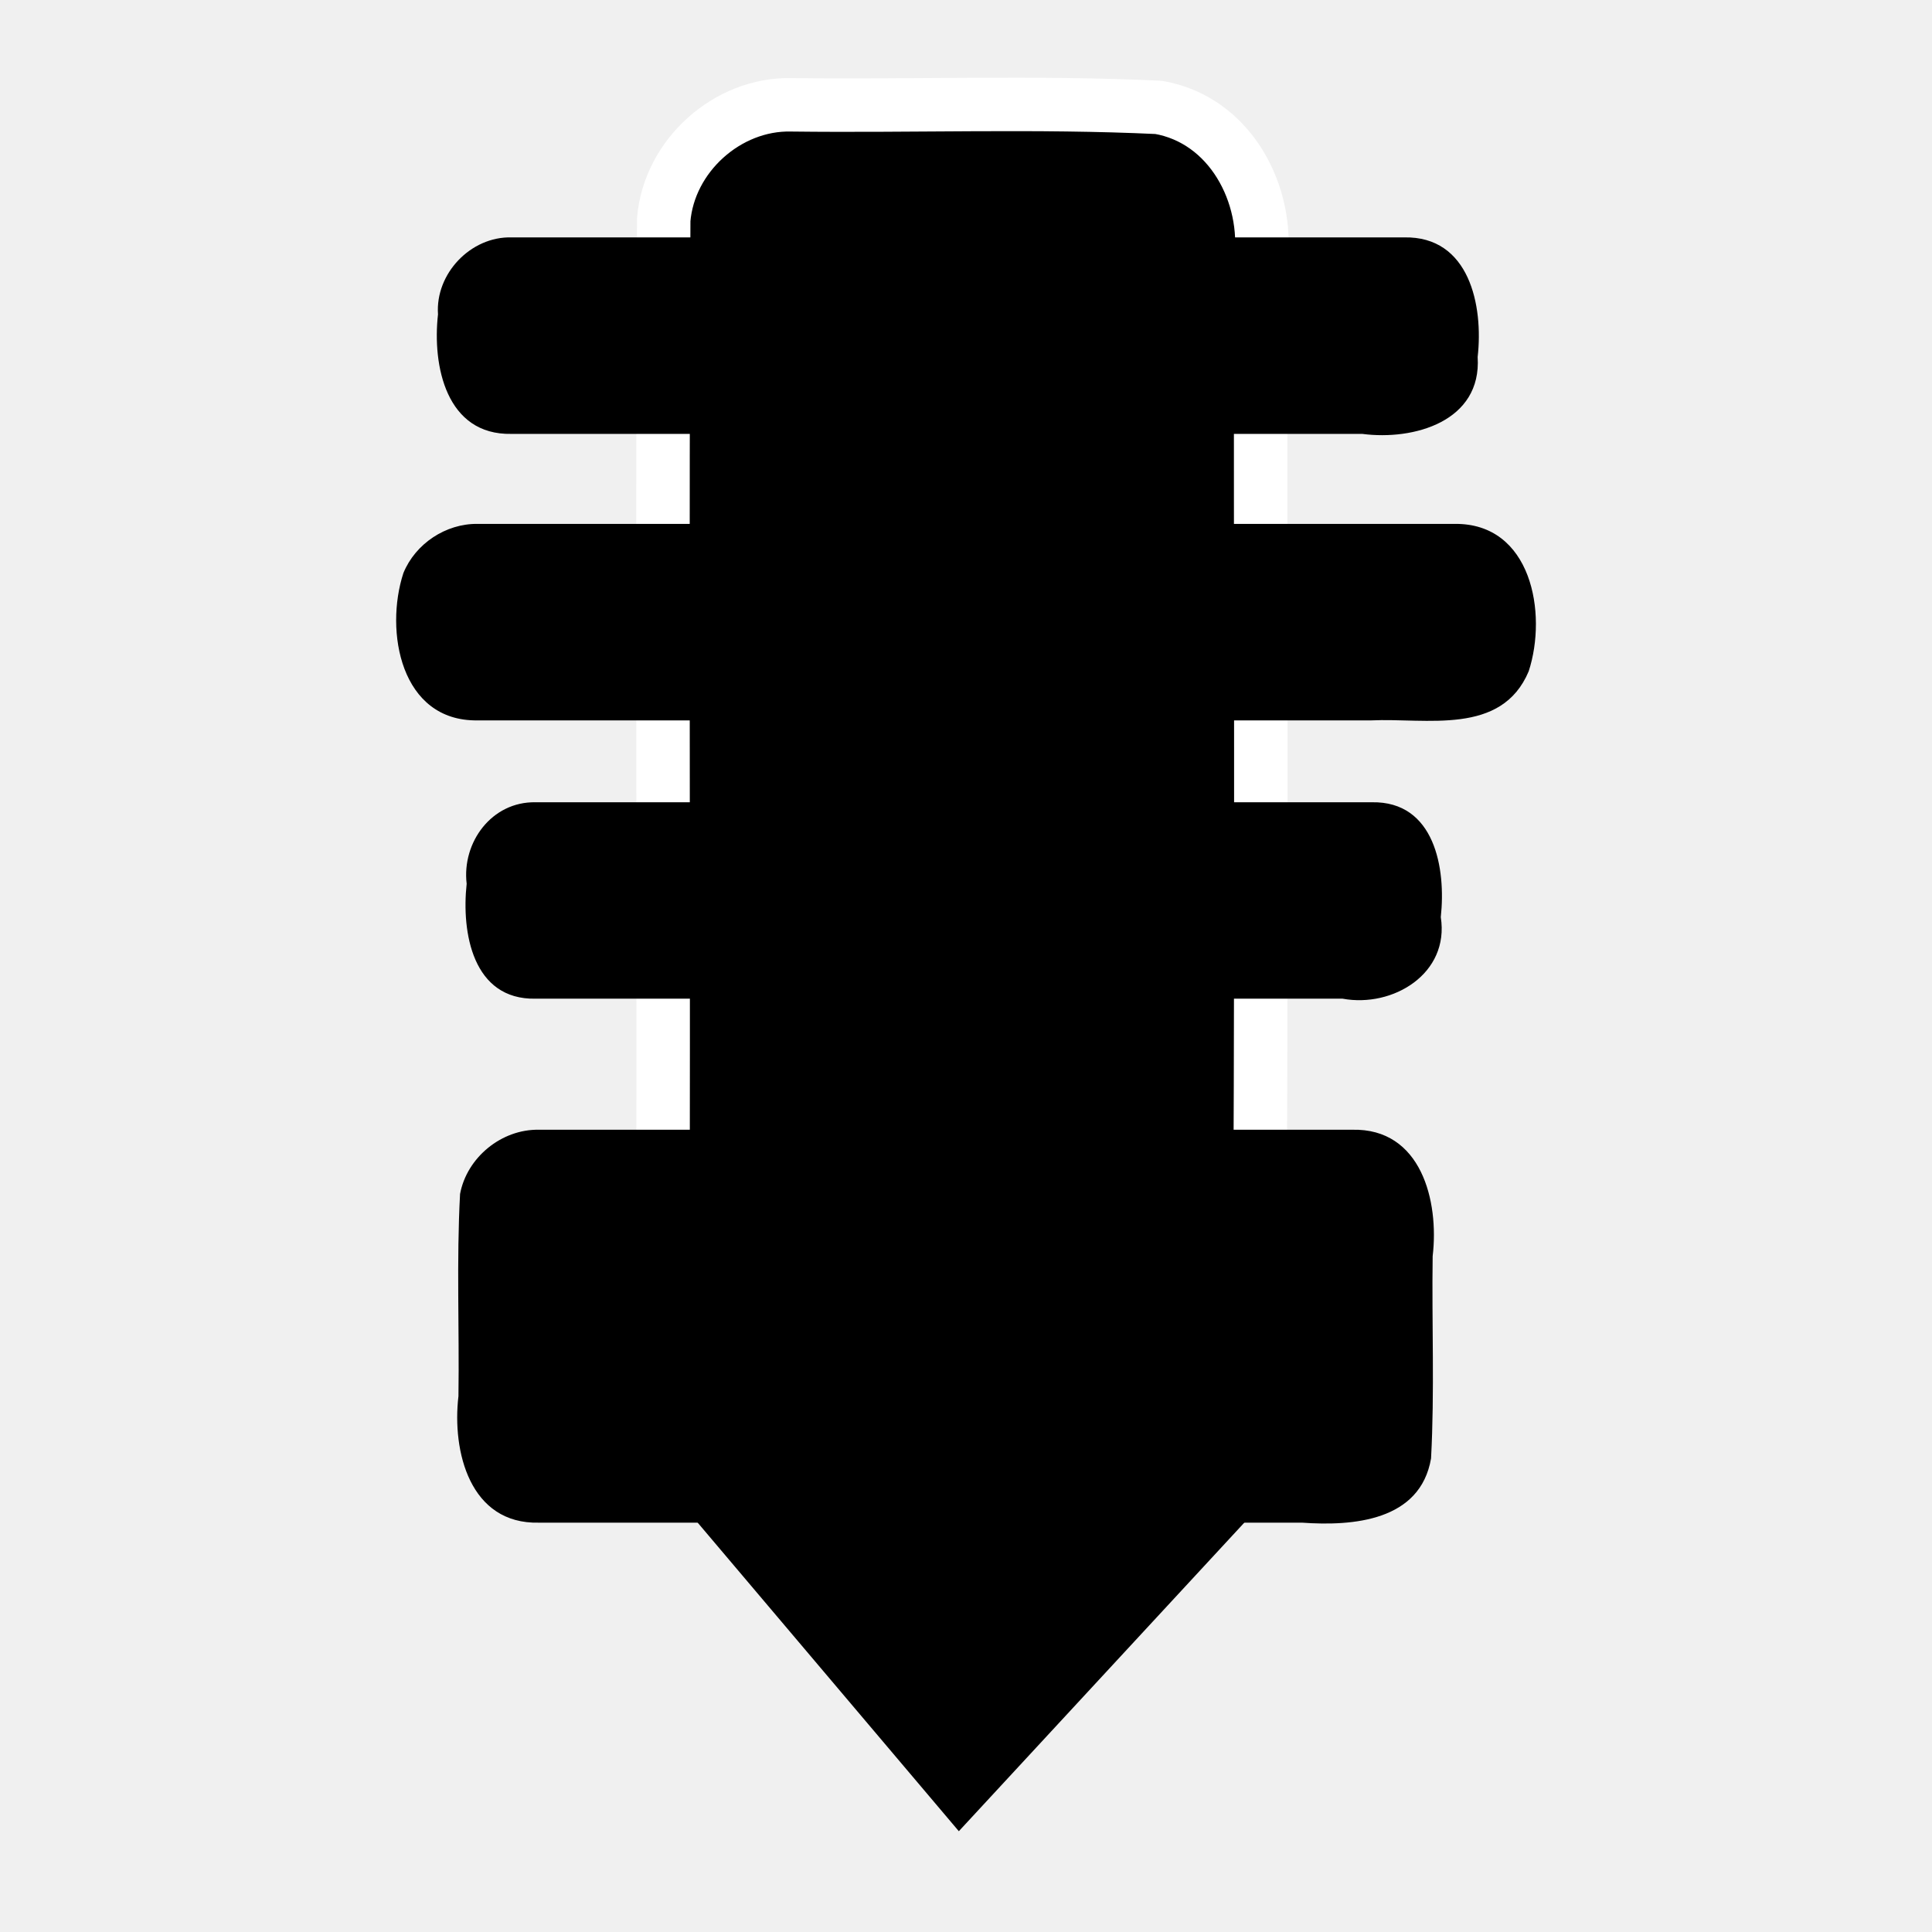
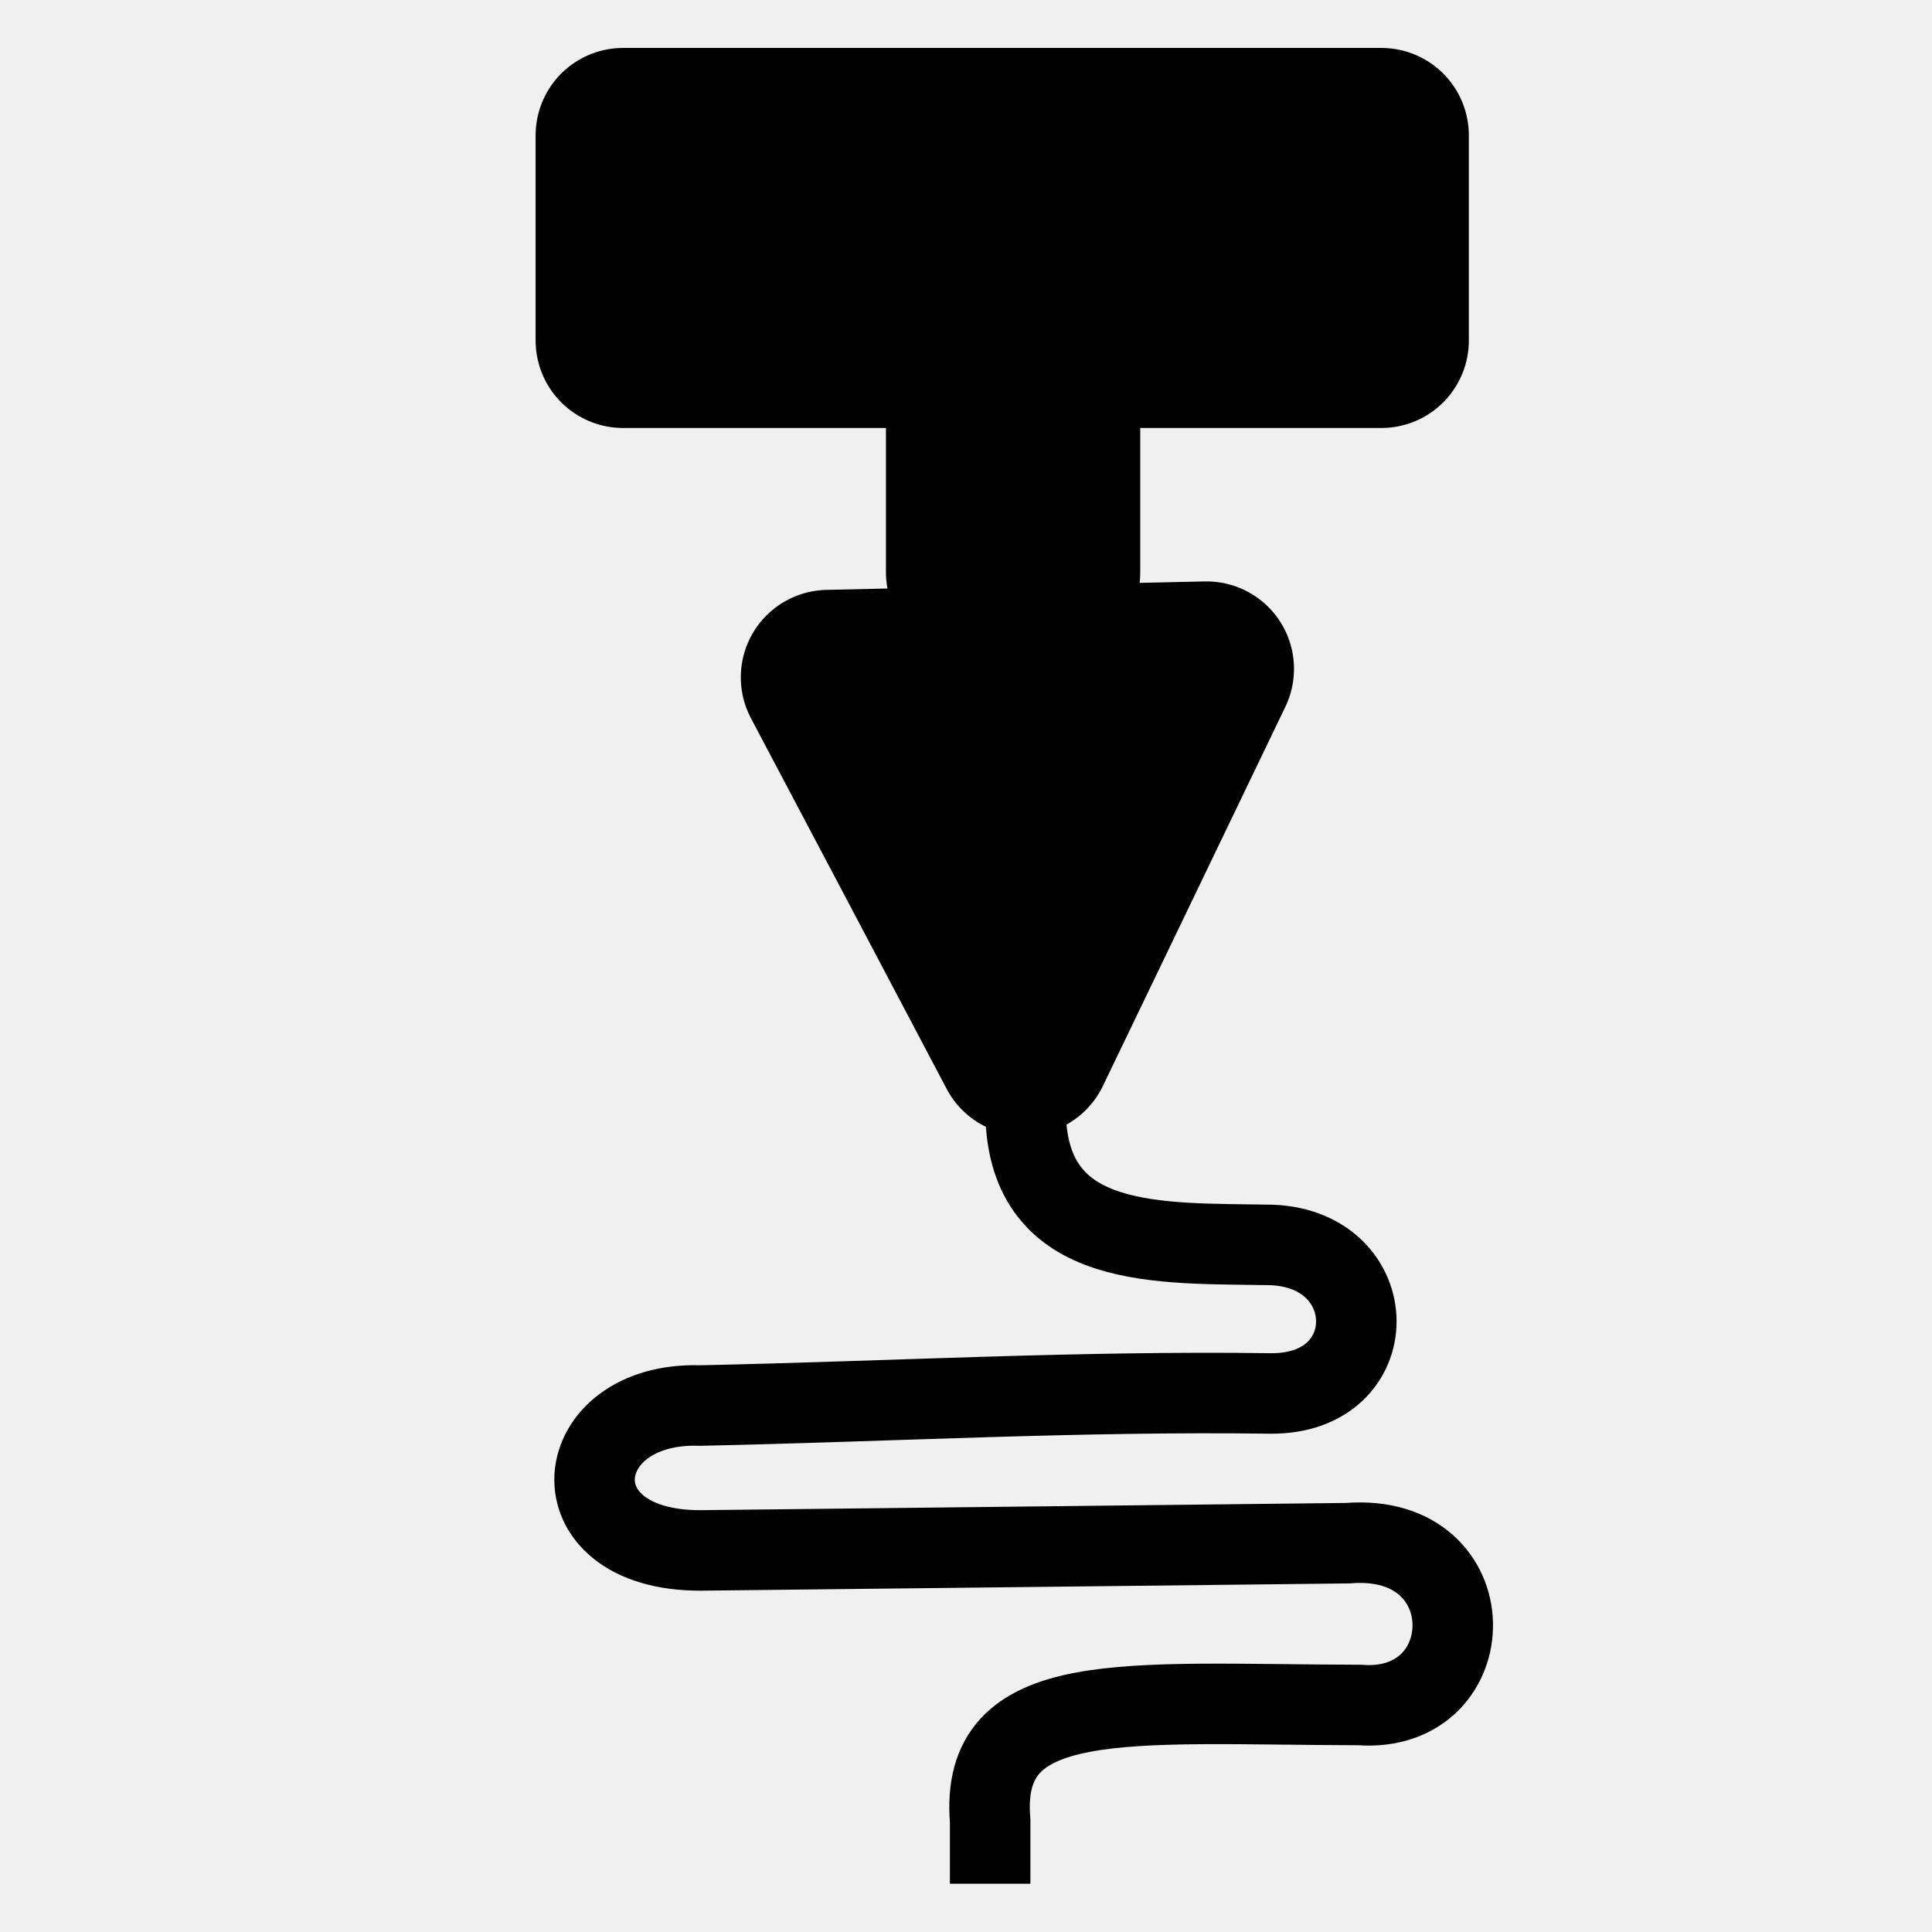
- <svg xmlns="http://www.w3.org/2000/svg" width="24" height="24" viewBox="0 0 24 24" fill="none" stroke="currentColor" stroke-width="2" stroke-linecap="round" stroke-linejoin="round" class="svg-icon extruder" version="1.1" id="svg10">
-   <defs id="defs14" />
-   <g id="extruder">
-     <path style="fill:#000000;stroke:#ffffff;stroke-width:0.664;stroke-miterlimit:4;stroke-dasharray:none;stroke-opacity:1" d="m 9.828,1.302 c 1.52,0.019 3.046,-0.04 4.563,0.032 0.889,0.152 1.38,1.079 1.27,1.922 -0.005,3.896 0.011,7.792 -0.008,11.688 -0.065,0.96 -1.046,1.557 -1.946,1.428 -1.399,-0.019 -2.804,0.04 -4.2,-0.032 C 8.618,16.189 8.126,15.262 8.237,14.418 8.243,10.522 8.226,6.626 8.245,2.73 8.31,1.938 9.033,1.285 9.828,1.302 Z" id="rect817" />
-     <path style="fill:#000000;stroke:none;stroke-width:0.47;stroke-miterlimit:4;stroke-dasharray:none;stroke-opacity:1" d="m 7.806,17.898 c 1.496,-1.617 2.991,-3.234 4.487,-4.85 1.368,1.617 2.737,3.234 4.105,4.85 -1.496,1.617 -2.991,3.234 -4.487,4.85 -1.368,-1.617 -2.737,-3.234 -4.105,-4.85 z" id="rect821" />
-     <path style="fill:#000000;stroke:none;stroke-width:0.431;stroke-miterlimit:4;stroke-dasharray:none;stroke-opacity:1" d="m 6.695,14.034 c 3.367,0 6.734,0 10.102,0 0.859,-0.021 1.081,0.886 1,1.571 -0.012,0.837 0.025,1.677 -0.02,2.512 -0.133,0.778 -0.97,0.843 -1.603,0.798 -3.16,0 -6.319,0 -9.479,0 -0.859,0.021 -1.081,-0.886 -1,-1.571 0.012,-0.837 -0.025,-1.677 0.02,-2.512 0.085,-0.455 0.517,-0.807 0.98,-0.798 z" id="rect823" />
-     <path style="fill:#000000;stroke:none;stroke-width:0.231;stroke-miterlimit:4;stroke-dasharray:none;stroke-opacity:1" d="m 6.653,9.966 c 3.463,0 6.926,0 10.389,0 0.781,-0.014 0.922,0.822 0.856,1.427 0.11,0.702 -0.595,1.128 -1.22,1.013 -3.342,0 -6.684,0 -10.026,0 C 5.872,12.421 5.731,11.585 5.797,10.979 5.736,10.465 6.107,9.956 6.653,9.966 Z" id="rect857" />
-     <path style="fill:#000000;stroke:none;stroke-width:0.25;stroke-miterlimit:4;stroke-dasharray:none;stroke-opacity:1" d="m 5.932,6.508 c 4.045,0 8.09,0 12.136,0 0.957,-0.013 1.157,1.11 0.922,1.831 -0.338,0.804 -1.271,0.577 -1.96,0.61 -3.699,0 -7.398,0 -11.097,0 C 4.975,8.963 4.776,7.839 5.011,7.119 5.16,6.754 5.538,6.503 5.932,6.508 Z" id="rect857-1" />
-     <path style="fill:#000000;stroke:none;stroke-width:0.239;stroke-miterlimit:4;stroke-dasharray:none;stroke-opacity:1" d="m 6.354,2.949 c 3.696,0 7.392,0 11.088,0 0.812,-0.017 0.986,0.847 0.914,1.485 0.052,0.801 -0.793,1.04 -1.433,0.956 -3.523,0 -7.046,0 -10.569,0 C 5.542,5.407 5.369,4.543 5.441,3.905 5.406,3.4 5.847,2.936 6.354,2.949 Z" id="rect857-4" />
-   </g>
+ <svg xmlns="http://www.w3.org/2000/svg" width="24" height="24" viewBox="0 0 24 24" fill="none" stroke="currentColor" stroke-width="2" stroke-linecap="round" stroke-linejoin="round" class="feather feather-thermometer" version="1.1" id="svg1288">
+   <defs id="defs1292" />
+   <path style="fill:none;stroke:#000000;stroke-width:1px;stroke-linecap:butt;stroke-linejoin:miter;stroke-opacity:1" d="m 12.3,23.4 v -0.78 c -0.138,-1.671 1.666,-1.447 4.59,-1.44 1.544,0.116 1.59,-2.152 -0.15,-2.01 L 8.7,19.26 c -1.858,0.001 -1.643,-1.855 0,-1.8 2.36,-0.05 4.72,-0.183 7.08,-0.15 1.434,0.015 1.411,-1.791 0.015,-1.845 -1.384,-0.026 -3.023,0.083 -3.055,-1.635 0,-0.131 -0.013,0.058 -0.02,-0.81" id="path1534" />
+   <path id="path17729" style="fill:#000000;fill-opacity:1;stroke-width:2.173;stroke-linecap:round;stroke-linejoin:round" d="M 7.74 1.682 L 7.74 4.23 L 12.092 4.23 L 12.092 7.107 L 13.078 7.107 L 13.078 4.23 L 17.16 4.23 L 17.16 1.682 L 7.74 1.682 z M 14.988 8.309 L 12.639 8.361 L 10.289 8.414 L 11.506 10.717 L 12.721 13.02 L 13.855 10.664 L 14.988 8.309 z " />
</svg>
